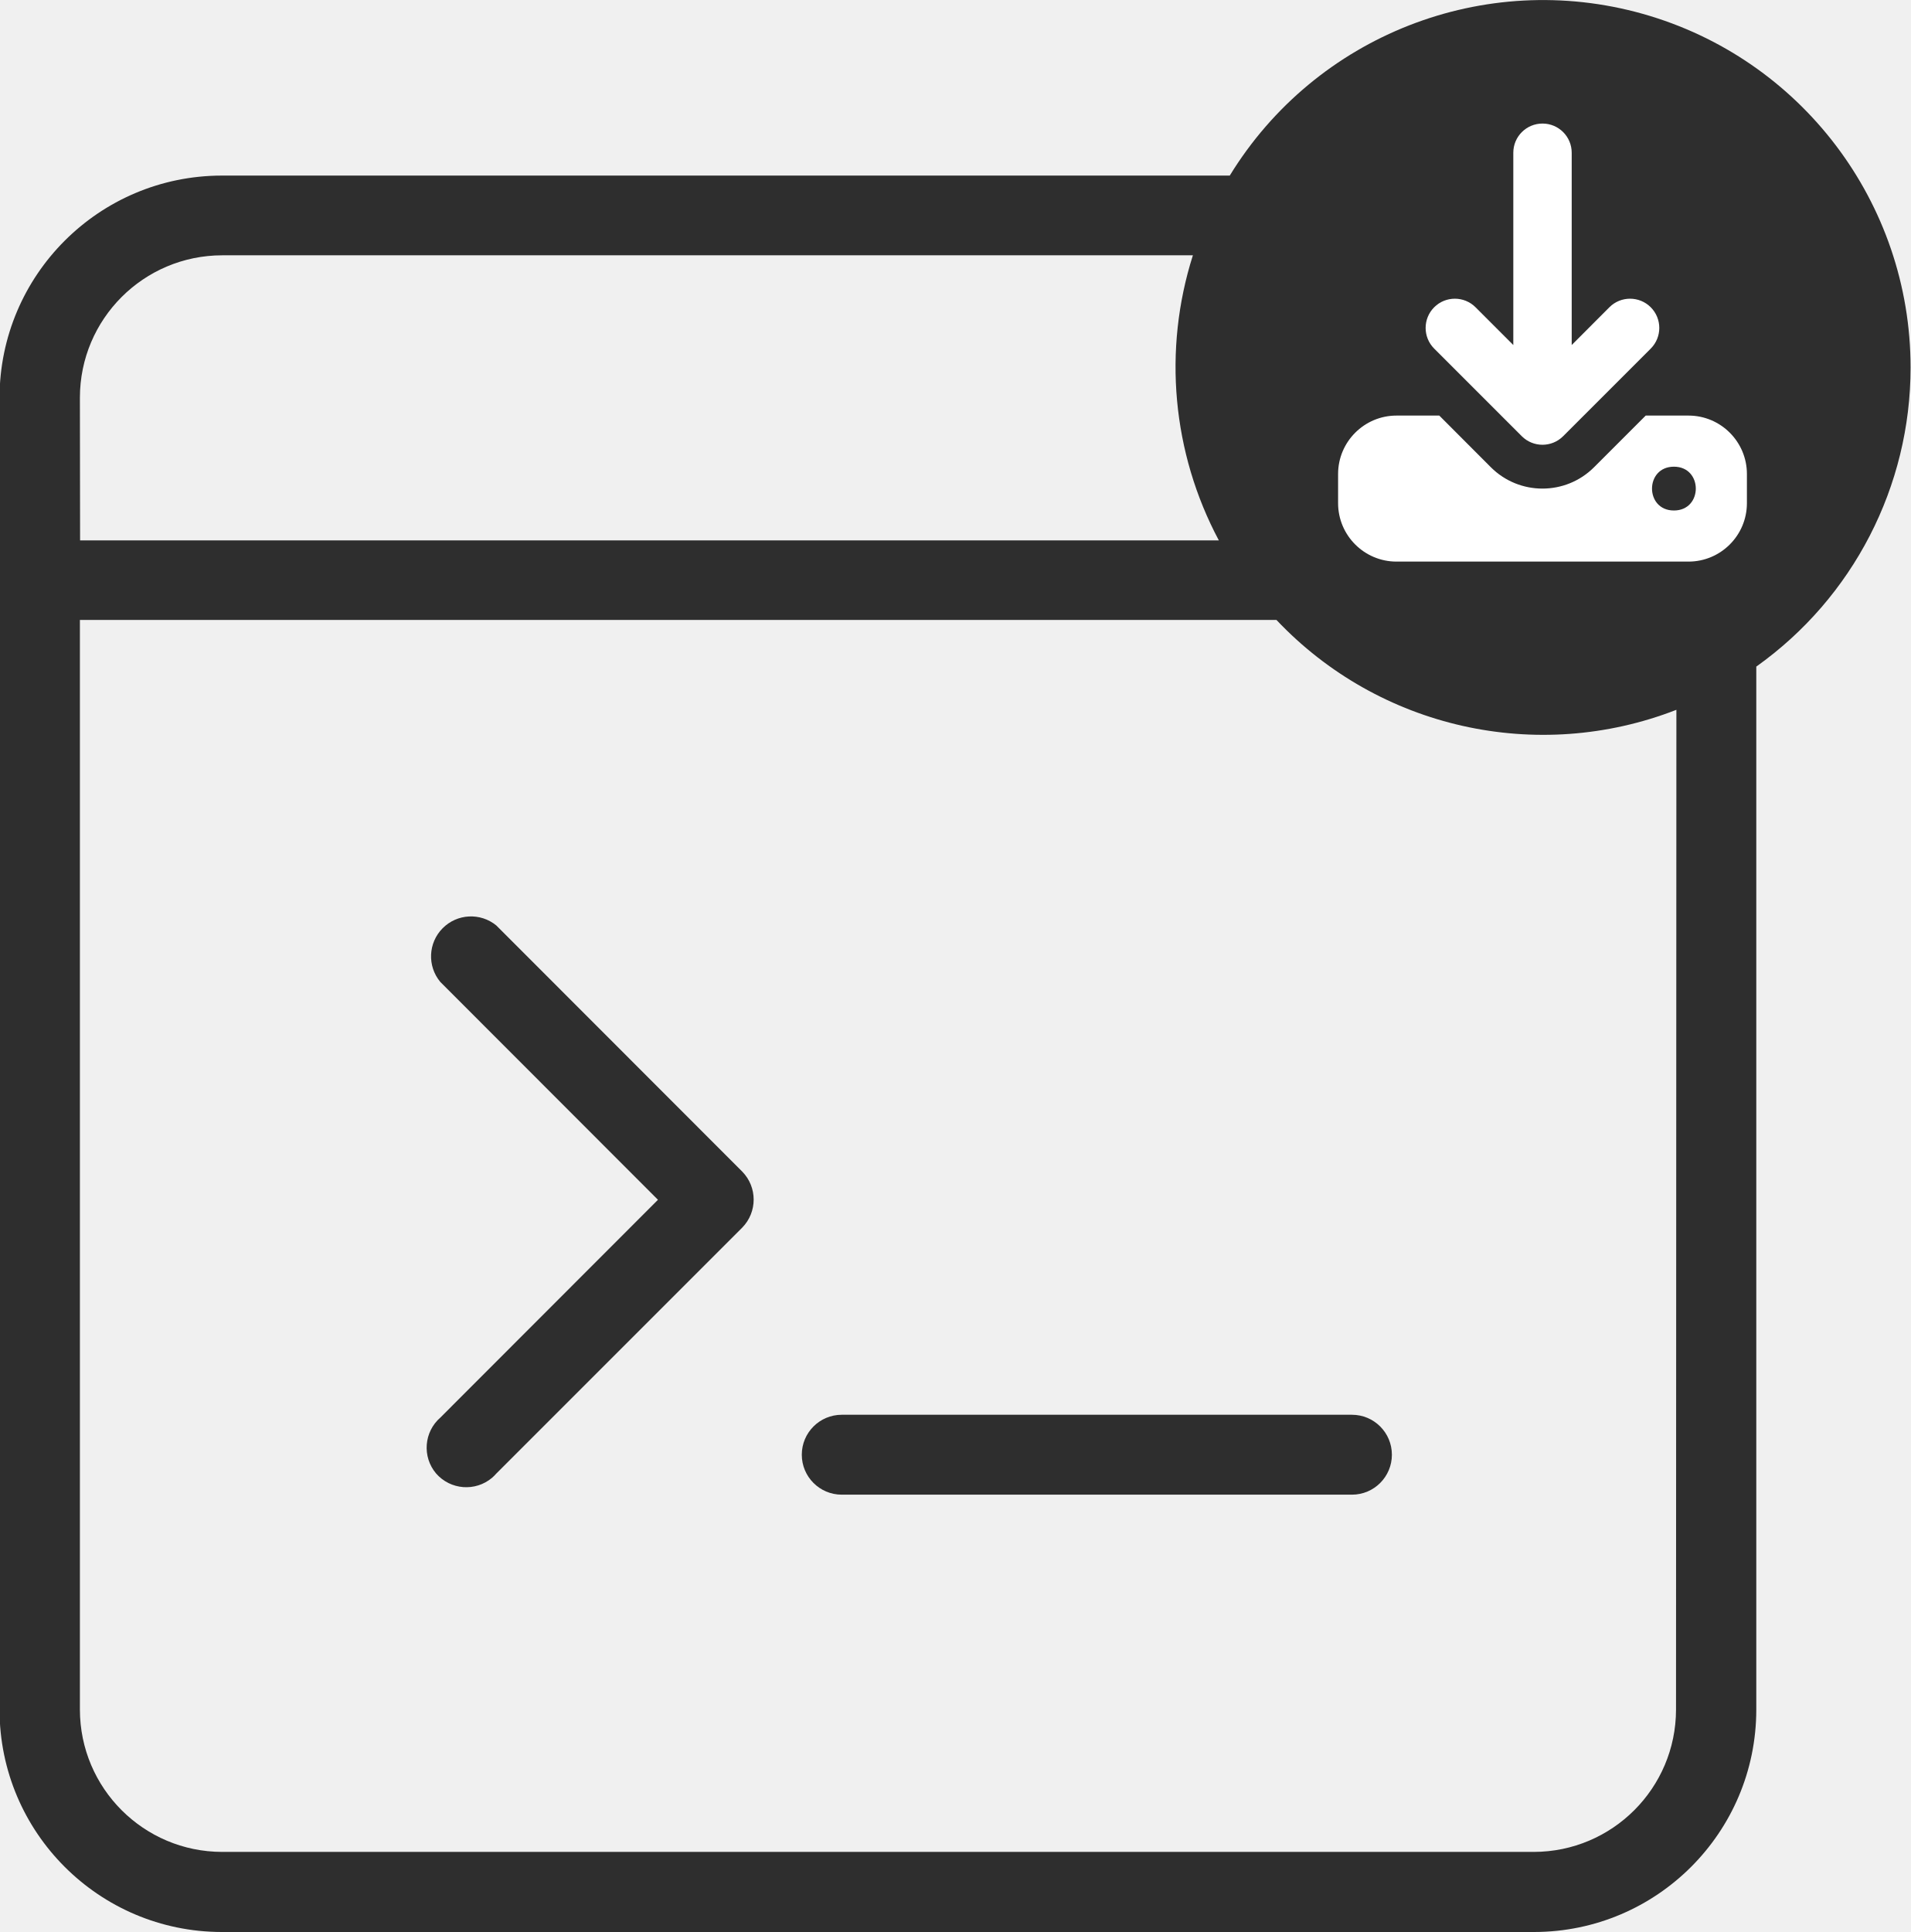
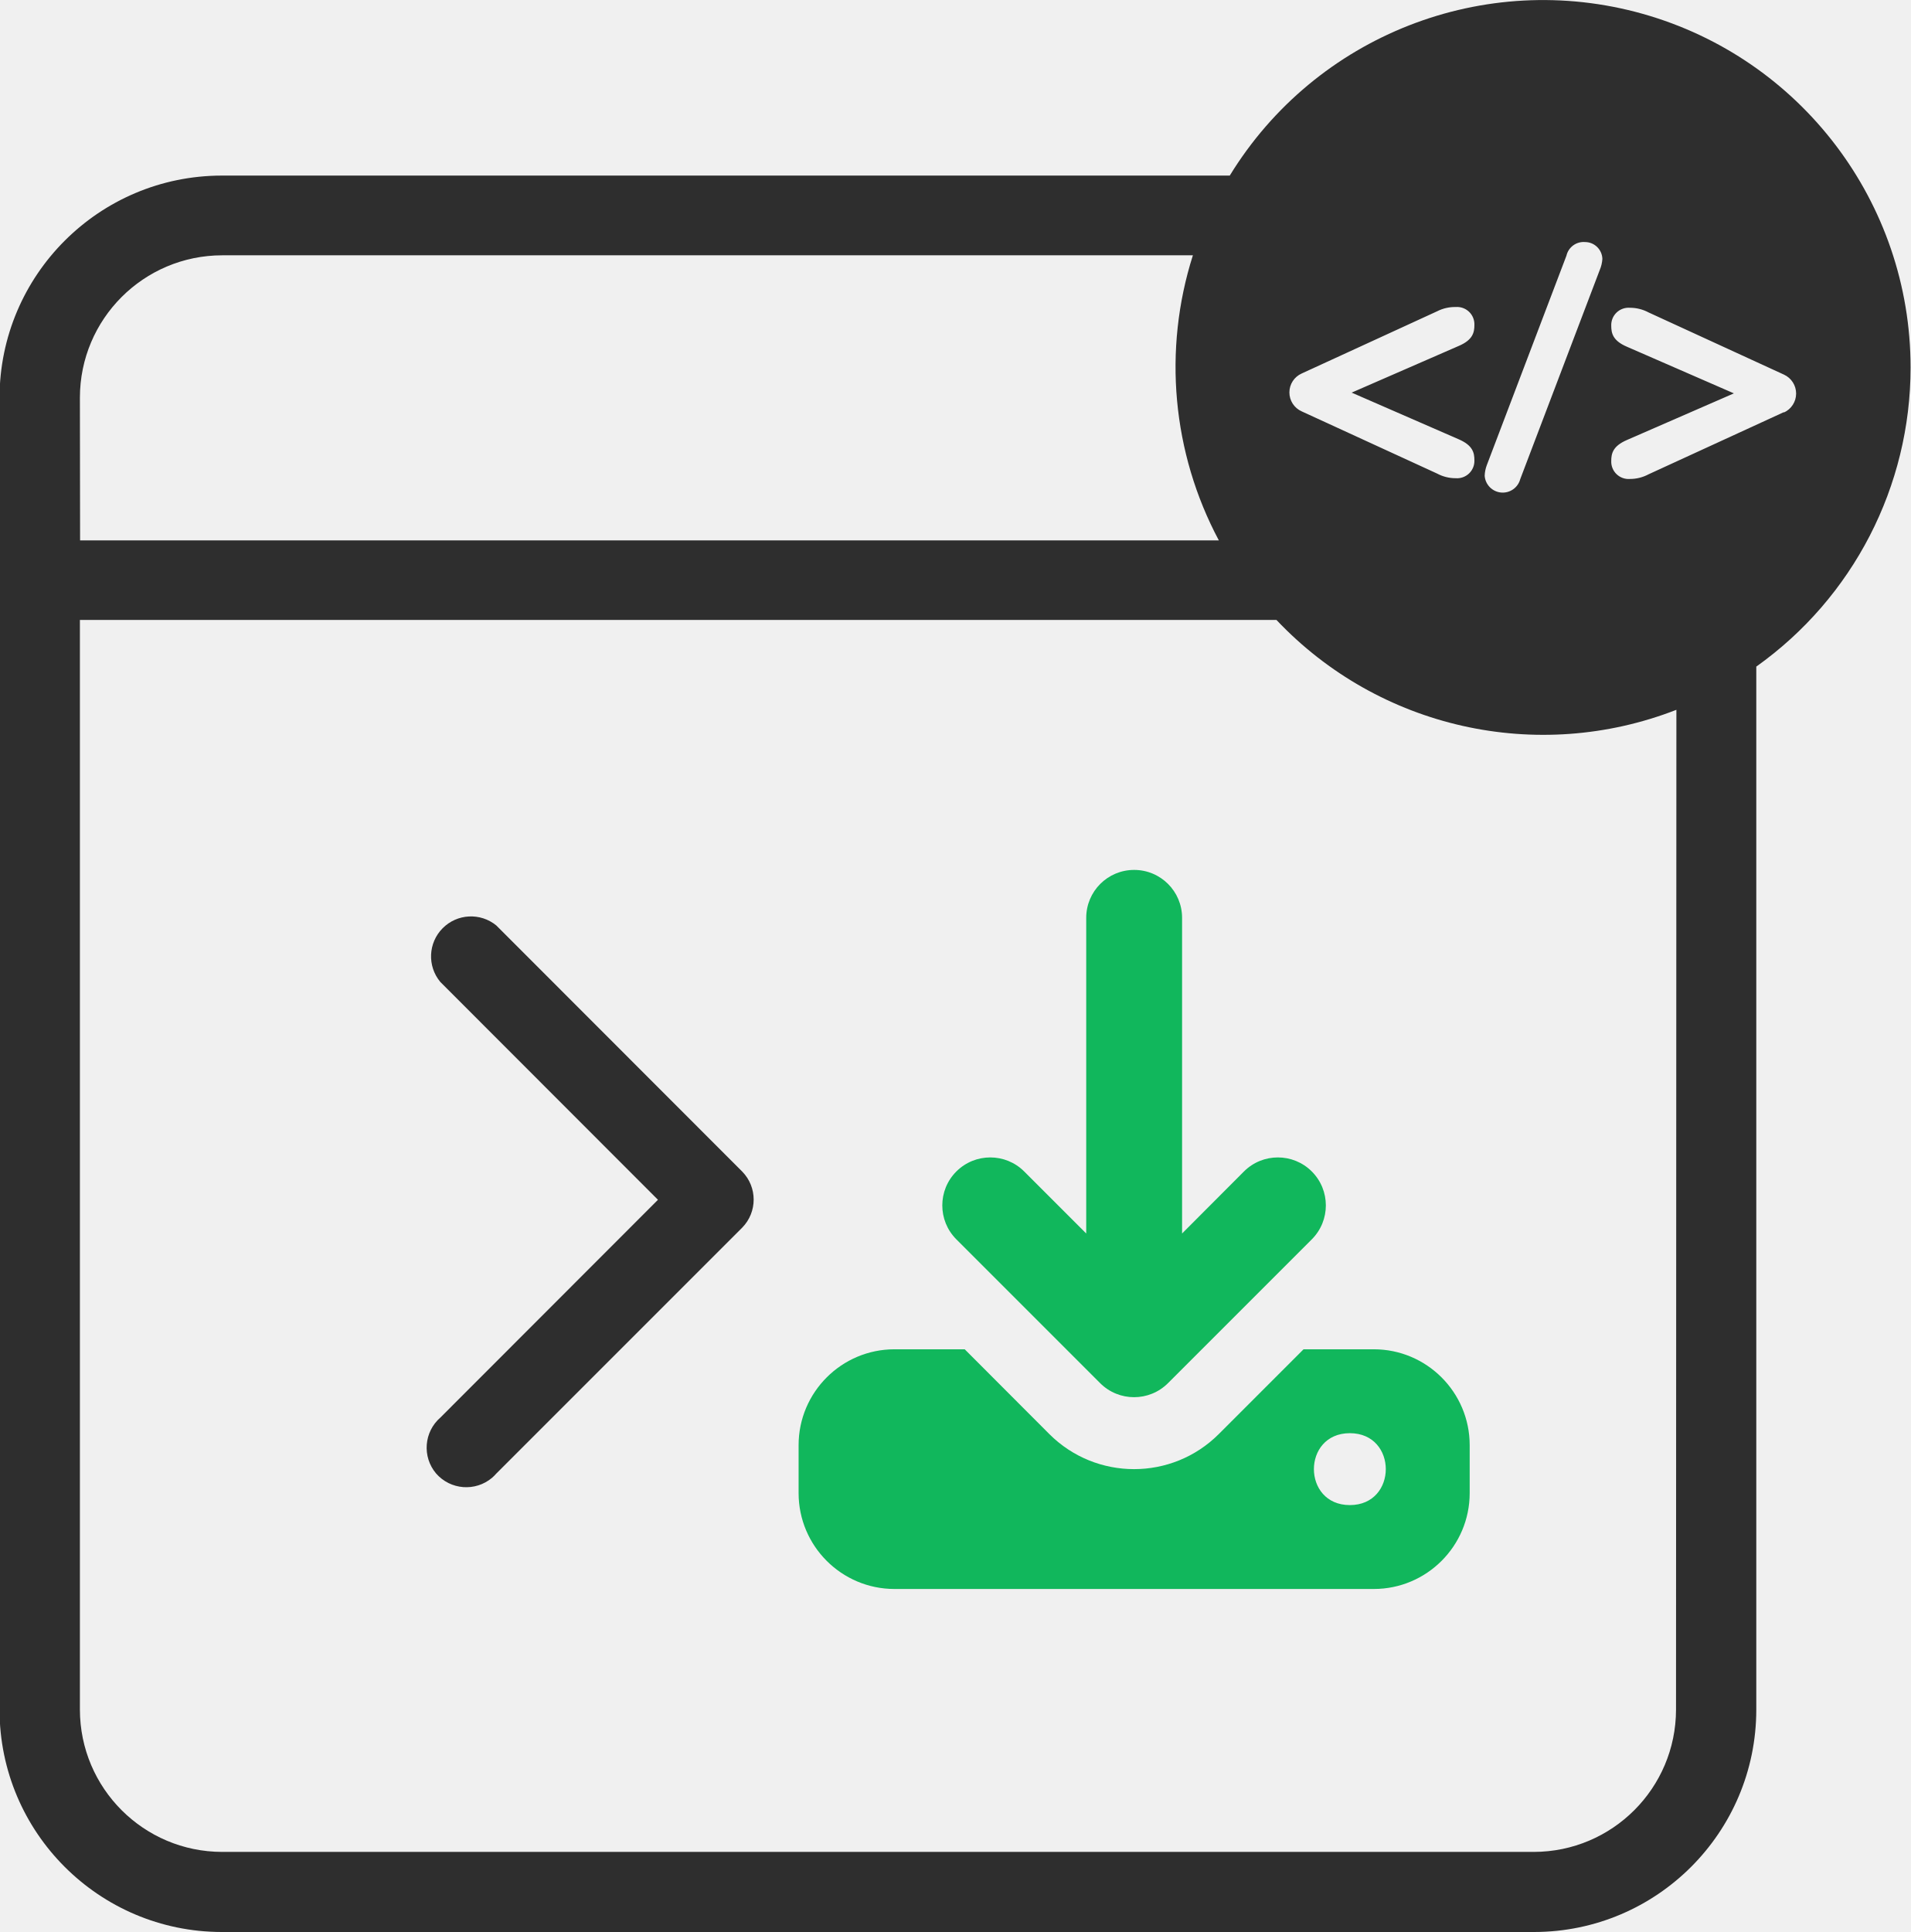
- <svg xmlns="http://www.w3.org/2000/svg" id="Layer_1" data-name="Layer 1" viewBox="0 0 204.68 206.97" version="1.1" xml:space="preserve">
+ <svg xmlns="http://www.w3.org/2000/svg" id="Layer_1" data-name="Layer 1" viewBox="0 0 204.68 206.97" version="1.1">
  <defs id="defs4">
    <style id="style2">.cls-1{fill:#ac55ff;}</style>
  </defs>
  <path class="cls-1" d="M215.09,242.25l0,0a4.28,4.28,0,0,0-6,6.05l23.32,23.34-23.3,23.32a4.28,4.28,0,0,0-.47,6,4.29,4.29,0,0,0,6,.46,4.56,4.56,0,0,0,.44-.44l26.36-26.36a4.29,4.29,0,0,0,0-6Z" transform="translate(-161.92 -143.11)" id="path8" style="fill:#2e2e2e;fill-opacity:1" />
-   <path class="cls-1" d="M306.76,294.67H252.1a4.28,4.28,0,1,0,0,8.56h54.66a4.28,4.28,0,0,0,0-8.56Z" transform="translate(-161.92 -143.11)" id="path10" style="fill:#2e2e2e;fill-opacity:1" />
-   <path class="cls-1" d="M 366.61,182.47 C 366.602,164.845 354.881,149.373 337.916,144.593 320.952,139.814 302.878,146.892 293.67,161.92 h -108 c -13.138,0.017 -23.783,10.662 -23.8,23.8 v 140.56 c 0.017,13.138 10.662,23.783 23.8,23.8 h 140.61 c 13.138,-0.017 23.783,-10.662 23.8,-23.8 V 214.52 c 10.374,-7.377 16.534,-19.32 16.53,-32.05 z m -196.13,3.23 c 0.011,-8.412 6.828,-15.229 15.24,-15.24 h 104 c -3.226,10.139 -2.224,21.15 2.78,30.54 h -122 z m 171,140.56 c -0.011,8.412 -6.828,15.229 -15.24,15.24 H 185.72 c -8.412,-0.011 -15.229,-6.828 -15.24,-15.24 V 209.52 h 128.19 c 10.994,11.629 27.938,15.437 42.85,9.63 z" id="path12" style="fill:#2e2e2e;fill-opacity:1" transform="translate(-161.92,-143.11)" />
-   <path d="m 168.384,16.364 c 0,-1.73 -1.398,-3.128 -3.128,-3.128 -1.73,0 -3.128,1.398 -3.128,3.128 v 20.599 l -4.047,-4.047 c -1.222,-1.222 -3.207,-1.222 -4.429,0 -1.222,1.222 -1.222,3.207 0,4.429 l 9.385,9.385 c 1.222,1.222 3.207,1.222 4.429,0 l 9.385,-9.385 c 1.222,-1.222 1.222,-3.207 0,-4.429 -1.222,-1.222 -3.207,-1.222 -4.429,0 l -4.038,4.047 z m -18.771,28.156 c -3.451,0 -6.257,2.806 -6.257,6.257 v 3.128 c 0,3.451 2.806,6.257 6.257,6.257 h 31.285 c 3.451,0 6.257,-2.806 6.257,-6.257 v -3.128 c 0,-3.451 -2.806,-6.257 -6.257,-6.257 h -4.585 l -5.534,5.534 c -3.05,3.05 -8.007,3.05 -11.057,0 l -5.524,-5.534 z m 29.721,5.475 c 3.128,0 3.128,4.693 0,4.693 -3.128,0 -3.128,-4.693 0,-4.693 z" id="path1" style="fill:#ffffff;fill-opacity:1;stroke:none;stroke-width:0.098;stroke-opacity:1" />
+   <path class="cls-1" d="M366.61,182.47a39.37,39.37,0,0,0-72.94-20.55h-108a23.83,23.83,0,0,0-23.8,23.8V326.28a23.83,23.83,0,0,0,23.8,23.8H326.28a23.83,23.83,0,0,0,23.8-23.8V214.52A39.31,39.31,0,0,0,366.61,182.47Zm-45.39,10.44,8.52-22.41a1.89,1.89,0,0,1,2-1.46,1.86,1.86,0,0,1,1.85,1.81,3.62,3.62,0,0,1-.28,1.18l-8.52,22.41a1.94,1.94,0,0,1-3.81-.36A3.57,3.57,0,0,1,321.22,192.91ZM317.88,176a1.86,1.86,0,0,1,2,1.92c0,.82-.18,1.61-1.68,2.25l-11.47,5,11.47,5c1.5.65,1.68,1.43,1.68,2.25a1.86,1.86,0,0,1-2,1.92,4.19,4.19,0,0,1-2-.5l-14.5-6.66a2.22,2.22,0,0,1,0-4.06l14.5-6.66A4.19,4.19,0,0,1,317.88,176Zm-147.4,9.7a15.26,15.26,0,0,1,15.24-15.24h104A39.48,39.48,0,0,0,292.5,201h-122Zm171,140.56a15.26,15.26,0,0,1-15.24,15.24H185.72a15.26,15.26,0,0,1-15.24-15.24V209.52H298.67a39.33,39.33,0,0,0,42.85,9.63Zm11.56-139-14.5,6.66a4.21,4.21,0,0,1-2,.5,1.86,1.86,0,0,1-2-1.92c0-.82.18-1.6,1.67-2.25l11.47-5-11.47-5c-1.49-.64-1.67-1.43-1.67-2.25a1.86,1.86,0,0,1,2-1.92,4.21,4.21,0,0,1,2,.5l14.5,6.66a2.23,2.23,0,0,1,0,4.06Z" transform="translate(-161.92 -143.11)" id="path12" style="fill:#2e2e2e;fill-opacity:1" />
+   <path d="m 126.642,98.327 c 0,-2.841 -2.295,-5.135 -5.135,-5.135 -2.841,0 -5.135,2.295 -5.135,5.135 v 33.814 l -6.644,-6.644 c -2.006,-2.006 -5.264,-2.006 -7.27,0 -2.006,2.006 -2.006,5.264 0,7.27 l 15.406,15.406 c 2.006,2.006 5.264,2.006 7.27,0 l 15.406,-15.406 c 2.006,-2.006 2.006,-5.264 0,-7.27 -2.006,-2.006 -5.264,-2.006 -7.27,0 l -6.628,6.644 z M 95.829,144.546 c -5.665,0 -10.271,4.606 -10.271,10.271 v 5.135 c 0,5.665 4.606,10.271 10.271,10.271 h 51.354 c 5.665,0 10.271,-4.606 10.271,-10.271 v -5.135 c 0,-5.665 -4.606,-10.271 -10.271,-10.271 h -7.527 l -9.083,9.083 c -5.007,5.007 -13.143,5.007 -18.151,0 l -9.067,-9.083 z m 48.787,8.987 c 5.135,0 5.135,7.703 0,7.703 -5.135,0 -5.135,-7.703 0,-7.703 z" id="path1" style="fill:#11b75c;fill-opacity:1;stroke:none;stroke-width:0.16;stroke-opacity:1" />
</svg>
